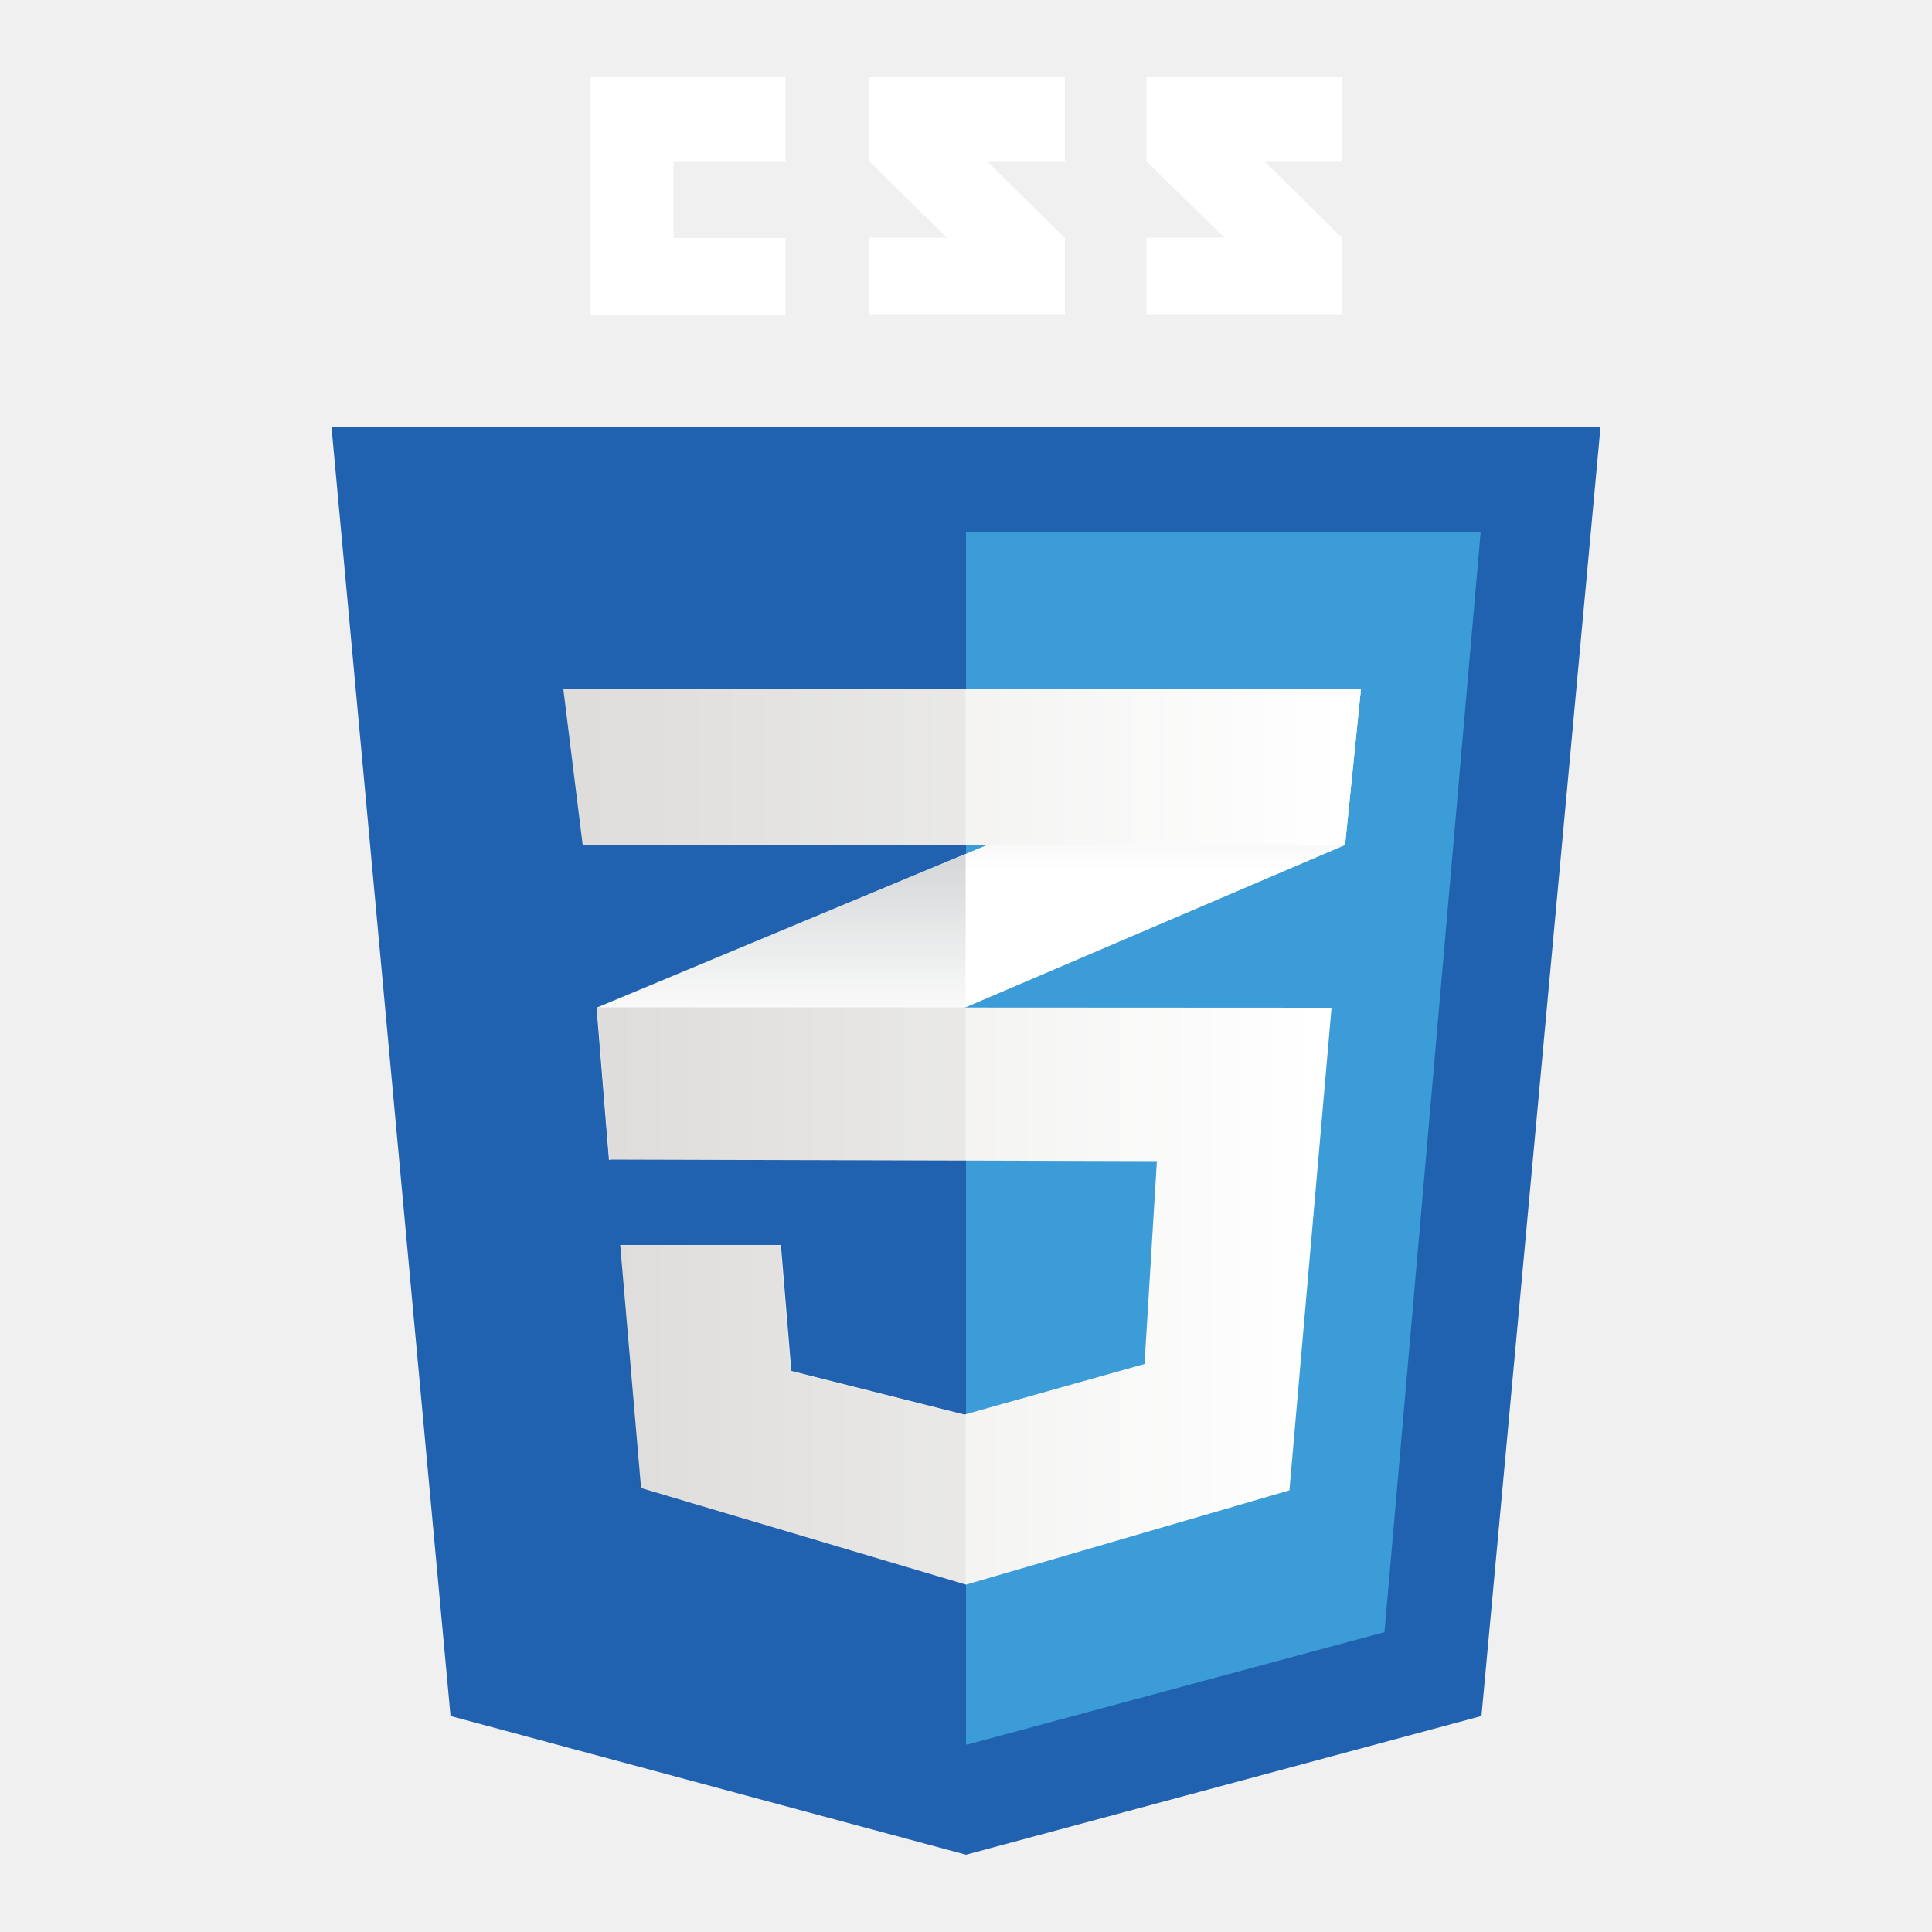
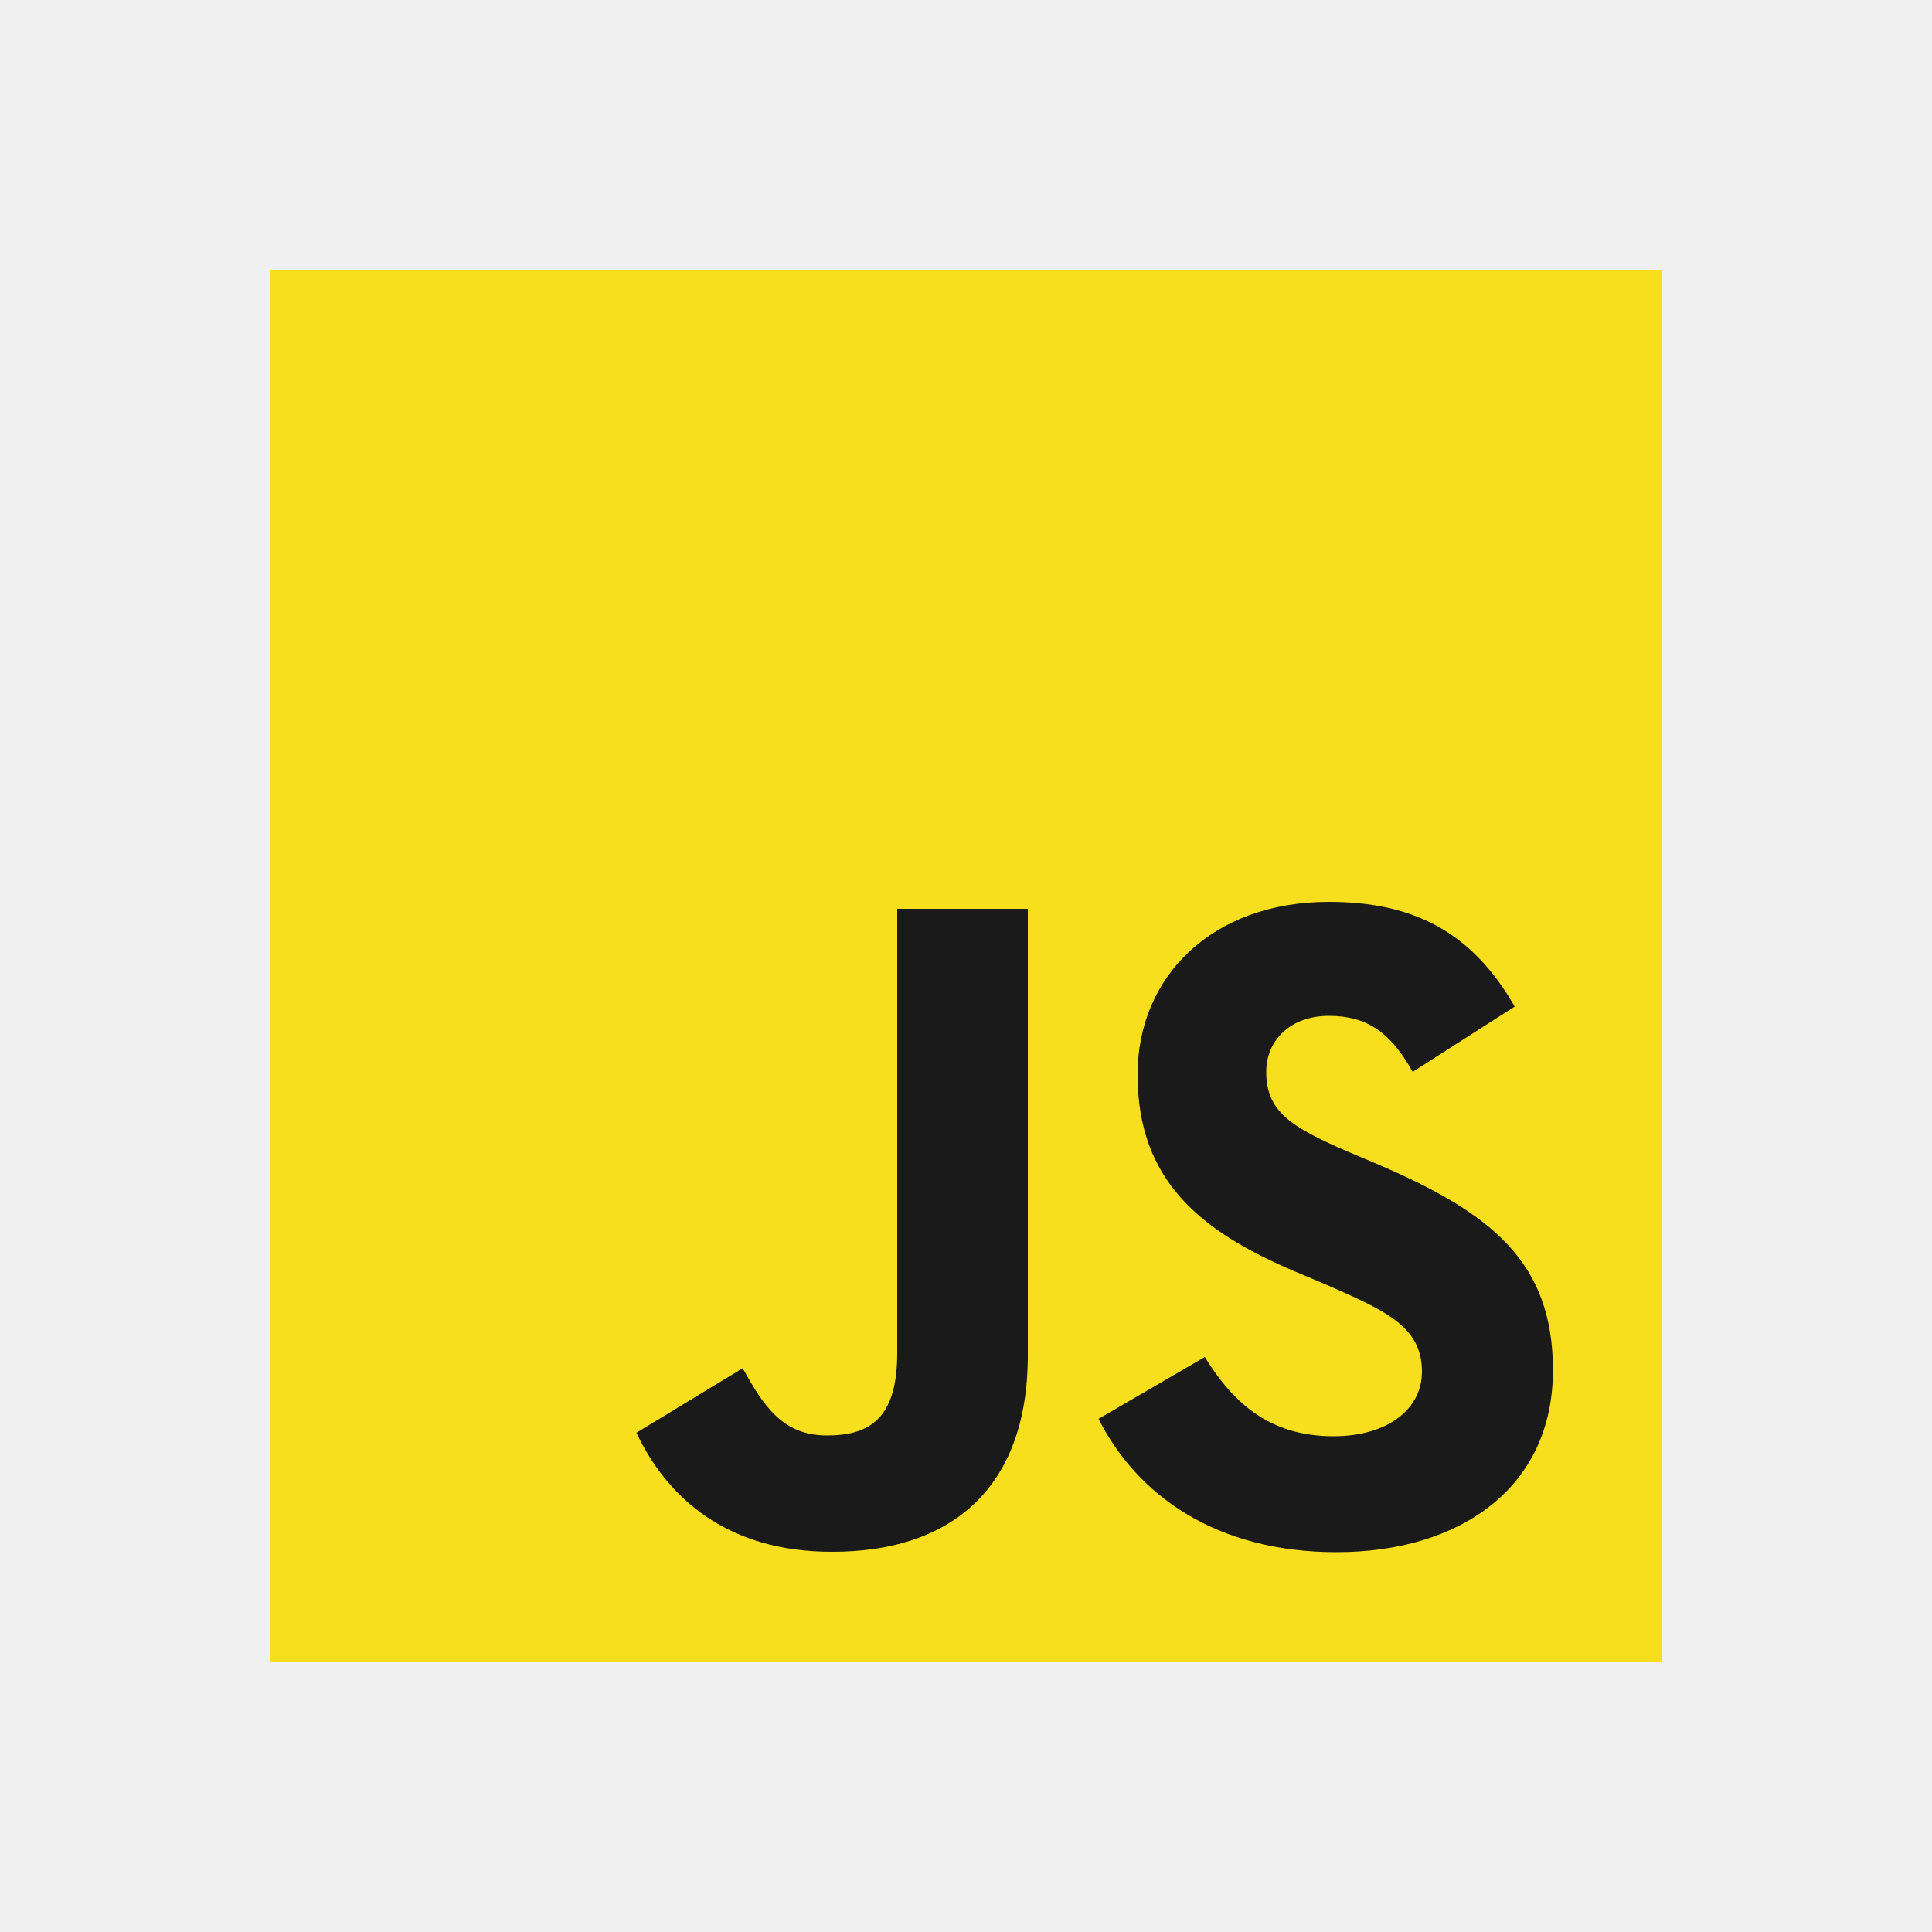
- <svg xmlns="http://www.w3.org/2000/svg" width="50" height="50" viewBox="0 0 50 50">
-   <g>
-     <path fill="#E44D26" d="M-23.02-64.57l-3.09 34.71-13.91 3.86-13.87-3.86-3.09-34.71h33.96z" />
-     <path fill="#F16529" d="M-40-28.95l11.23-3.12 2.64-29.66h-13.87v32.78z" />
-     <path fill="#EBEBEB" d="M-46.01-53.21h6.01v-4.26h-10.66l.1 1.14 1.04 11.73h9.52v-4.26h-5.62l-.39-4.35zm.96 10.74h-4.27l.6 6.68 8.71 2.42.02-.01v-4.43l-.02.01-4.73-1.28-.31-3.39z" />
-     <path d="M-53.82-74h2.16v2.14h1.98v-2.14h2.16v6.47h-2.16v-2.17h-1.98v2.17h-2.16v-6.47zm9.14 2.15h-1.9v-2.15h5.96v2.15h-1.9v4.33h-2.16v-4.33zm5.01-2.15h2.25l1.39 2.27 1.38-2.27h2.25v6.47h-2.15v-3.21l-1.49 2.3h-.04l-1.49-2.3v3.21h-2.11v-6.47zm8.35 0h2.16v4.33h3.04v2.14h-5.2v-6.47z" />
-     <path fill="#fff" d="M-40.01-44.6h5.23l-.49 5.52-4.74 1.28v4.43l8.71-2.42.06-.72 1-11.21.1-1.14h-9.88v4.26h.01zm0-8.62v.01h10.27l.08-.96.19-2.16.1-1.14h-10.65v4.25h.01z" />
-     <path fill="#E44D26" d="M41.98-64.9l-3.09 34.71-13.9 3.86-13.87-3.86-3.1-34.71h33.96z" />
-     <path fill="#F16529" d="M25-29.28l11.23-3.12 2.64-29.66h-13.87v32.78z" />
-     <path fill="#EBEBEB" d="M18.99-53.55h6.01v-4.26h-10.66l.1 1.14 1.04 11.73h9.52v-4.26h-5.62l-.39-4.35zm.96 10.75h-4.27l.6 6.68 8.71 2.42h.01v-4.43l-.02.01-4.73-1.28-.3-3.4z" />
-     <path fill="#fff" d="M11.18-74.33h2.16v2.14h1.98v-2.14h2.16v6.47h-2.16v-2.17h-1.98v2.17h-2.16v-6.47zm9.14 2.14h-1.9v-2.15h5.96v2.15h-1.9v4.33h-2.16v-4.33zm5.01-2.14h2.25l1.39 2.27 1.38-2.27h2.25v6.47h-2.15v-3.21l-1.49 2.3h-.04l-1.49-2.3v3.21h-2.11v-6.47zm8.35 0h2.16v4.33h3.04v2.14h-5.2v-6.47zM24.99-44.93h5.23l-.49 5.52-4.74 1.28v4.43l8.71-2.42.06-.72 1-11.21.1-1.14h-9.88v4.26h.01zm0-8.63v.01h10.27l.08-.96.19-2.16.1-1.14h-10.64v4.25z" />
-     <path fill="#1DBA7D" d="M106.98-64.57l-3.09 34.71-13.91 3.86-13.87-3.86-3.09-34.71h33.96z" />
-     <path fill="#21D690" d="M90-28.95l11.23-3.12 2.64-29.66h-13.87v32.78z" />
-     <path fill="#EBEBEB" d="M83.99-53.21h6.01v-4.26h-10.66l.1 1.14 1.04 11.73h9.52v-4.26h-5.62l-.39-4.35zm.96 10.74h-4.27l.6 6.68 8.71 2.42h.01v-4.43l-.02.01-4.73-1.28-.3-3.4z" />
-     <path fill="#fff" d="M76.18-74h2.16v2.14h1.98v-2.14h2.16v6.47h-2.16v-2.17h-1.98v2.17h-2.16v-6.47zm9.14 2.15h-1.9v-2.15h5.96v2.15h-1.9v4.33h-2.16v-4.33zm5.01-2.15h2.25l1.39 2.27 1.38-2.27h2.25v6.47h-2.15v-3.21l-1.49 2.3h-.04l-1.49-2.3v3.21h-2.11v-6.47zm8.35 0h2.16v4.33h3.04v2.14h-5.2v-6.47zM89.99-44.6h5.23l-.49 5.52-4.74 1.28v4.43l8.71-2.42.06-.72 1-11.21.1-1.14h-9.88v4.26h.01zm0-8.62v.01h10.27l.08-.96.19-2.16.1-1.14h-10.64v4.25z" />
-     <path fill="#21D690" d="M65-89h10v10h-10z" />
-     <path fill="#1DBA7D" d="M75-89h10v10h-10z" />
-     <path fill="#2062AF" d="M38.34 44.41l-13.34 3.59-13.34-3.59-3.08-33.35h32.84l-3.08 33.35z" />
-     <path fill="#3C9CD7" d="M25 13.76v31.38l.03.01 10.8-2.91 2.49-28.48h-13.32z" />
-     <path fill="#fff" d="M17.43 6.16v-1.99h2.9v-2.17h-5.07v6.14h5.07v-1.98h-2.9zm8.11-1.99h2.02v-2.17h-5.07v2.17c.68.68 1.03 1 2.01 1.98h-2.01v1.98h5.07v-1.97l-2.02-1.99zm7.18 0h2.02v-2.17h-5.07v2.17c.68.68 1.03 1 2.01 1.98h-2.01v1.98h5.07v-1.97l-2.02-1.99zm-7.73 17.93l-9.55 3.98.32 3.94 9.23-3.95 9.82-4.2.41-4.03-10.23 4.26z" />
-     <linearGradient id="a" gradientUnits="userSpaceOnUse" x1="-2007.082" y1="1582.503" x2="-2007.082" y2="1584.207" gradientTransform="matrix(4.642 0 0 -4.642 9337.09 7375.729)">
-       <stop offset=".387" stop-color="#D1D3D4" stop-opacity="0" />
-       <stop offset="1" stop-color="#D1D3D4" />
+ <svg xmlns="http://www.w3.org/2000/svg" version="1.1" x="0px" y="0px" width="50px" height="50px" viewBox="0 0 50 50" enable-background="new 0 0 50 50" xml:space="preserve">
+   <g id="FONDOS" display="none">
+     <rect x="-65" y="-75" display="inline" fill="#1A1A1A" width="50" height="50" />
+     <rect y="-75" display="inline" fill="#1A1A1A" width="50" height="50" />
+   </g>
+   <g id="Capa_1">
+     <g>
+       <path fill="#E44D26" d="M-88.02-64.57l-3.09,34.71l-13.9,3.86l-13.87-3.86l-3.09-34.71H-88.02L-88.02-64.57z" />
+       <path fill="#F16529" d="M-105-28.95l11.23-3.12l2.64-29.66H-105V-28.95z" />
+       <path fill="#EBEBEB" d="M-111.01-53.21h6.01v-4.26h-10.66l0.1,1.14l1.04,11.73h9.51v-4.26h-5.62L-111.01-53.21z M-110.05-42.47    h-4.27l0.6,6.68l8.71,2.42l0.02-0.01v-4.43l-0.02,0.01l-4.73-1.28L-110.05-42.47L-110.05-42.47z" />
+       <path d="M-118.82-74h2.16v2.14h1.98V-74h2.16v6.47h-2.16v-2.17h-1.98v2.17h-2.16V-74L-118.82-74z M-109.68-71.85h-1.9V-74h5.96    v2.15h-1.9v4.33h-2.16L-109.68-71.85L-109.68-71.85L-109.68-71.85z M-104.67-74h2.25l1.39,2.27l1.38-2.27h2.25v6.47h-2.15v-3.21    l-1.49,2.3h-0.04l-1.49-2.3v3.21h-2.11V-74z M-96.32-74h2.16v4.33h3.04v2.14h-5.2V-74L-96.32-74z" />
+       <path fill="#FFFFFF" d="M-105.01-44.6h5.23l-0.49,5.52l-4.74,1.28v4.43l8.71-2.42l0.06-0.72l1-11.21l0.1-1.14h-9.88V-44.6    L-105.01-44.6z M-105.01-53.22v0.01h10.27l0.08-0.96l0.19-2.16l0.1-1.14h-10.65V-53.22L-105.01-53.22z" />
+     </g>
+     <path fill="#E44D26" d="M-23.02-64.9l-3.09,34.71l-13.9,3.86l-13.87-3.86l-3.09-34.71H-23.02L-23.02-64.9z" />
+     <path fill="#F16529" d="M-40-29.28l11.23-3.12l2.64-29.66H-40V-29.28z" />
+     <path fill="#EBEBEB" d="M-46.01-53.55H-40v-4.26h-10.66l0.1,1.14l1.04,11.73H-40v-4.26h-5.62L-46.01-53.55z M-45.05-42.8h-4.27   l0.6,6.68l8.71,2.42L-40-33.7v-4.43l-0.02,0.01l-4.73-1.28L-45.05-42.8L-45.05-42.8z" />
+     <path fill="#FFFFFF" d="M-53.82-74.33h2.16v2.14h1.98v-2.14h2.16v6.47h-2.16v-2.17h-1.98v2.17h-2.16V-74.33L-53.82-74.33z    M-44.68-72.19h-1.9v-2.15h5.96v2.15h-1.9v4.33h-2.16L-44.68-72.19L-44.68-72.19L-44.68-72.19z M-39.67-74.33h2.25l1.39,2.27   l1.38-2.27h2.25v6.47h-2.15v-3.21l-1.49,2.3h-0.04l-1.49-2.3v3.21h-2.11V-74.33z M-31.32-74.33h2.16V-70h3.04v2.14h-5.2V-74.33   L-31.32-74.33z" />
+     <path fill="#FFFFFF" d="M-40.01-44.93h5.23l-0.49,5.52l-4.74,1.28v4.43l8.71-2.42l0.06-0.72l1-11.21l0.1-1.14h-9.88V-44.93   L-40.01-44.93z M-40.01-53.56v0.01h10.27l0.08-0.96l0.19-2.16l0.1-1.14h-10.65V-53.56L-40.01-53.56z" />
+     <path fill="#1DBA7D" d="M41.98-64.57l-3.09,34.71L24.98-26l-13.87-3.86L8.02-64.57H41.98L41.98-64.57z" />
+     <path fill="#21D690" d="M25-28.95l11.23-3.12l2.64-29.66H25V-28.95z" />
+     <path fill="#EBEBEB" d="M18.99-53.21H25v-4.26H14.34l0.1,1.14l1.04,11.73H25v-4.26h-5.62L18.99-53.21z M19.95-42.47h-4.27l0.6,6.68   l8.71,2.42L25-33.37v-4.43l-0.02,0.01l-4.73-1.28L19.95-42.47L19.95-42.47z" />
+     <path fill="#FFFFFF" d="M11.18-74h2.16v2.14h1.98V-74h2.16v6.47h-2.16v-2.17h-1.98v2.17h-2.16V-74L11.18-74z M20.32-71.85h-1.9V-74   h5.96v2.15h-1.9v4.33h-2.16L20.32-71.85L20.32-71.85L20.32-71.85z M25.33-74h2.25l1.39,2.27L30.35-74h2.25v6.47h-2.15v-3.21   l-1.49,2.3h-0.04l-1.49-2.3v3.21h-2.11V-74z M33.68-74h2.16v4.33h3.04v2.14h-5.2V-74L33.68-74z" />
+     <path fill="#FFFFFF" d="M24.99-44.6h5.23l-0.49,5.52l-4.74,1.28v4.43l8.71-2.42l0.06-0.72l1-11.21l0.1-1.14h-9.88V-44.6L24.99-44.6   z M24.99-53.22v0.01h10.27l0.08-0.96l0.19-2.16l0.1-1.14H24.99V-53.22L24.99-53.22z" />
+     <rect y="-89" fill="#21D690" width="10" height="10" />
+     <rect x="10" y="-89" fill="#1DBA7D" width="10" height="10" />
+     <path fill="#2062AF" d="M-26.66,44.41L-40,48l-13.34-3.59l-3.08-33.35h32.84L-26.66,44.41z" />
+     <path fill="#3C9CD7" d="M-40,13.76v31.38l0.03,0.01l10.8-2.91l2.49-28.48H-40z" />
+     <path fill="#FFFFFF" d="M-47.57,6.16V4.17h2.9V2h-5.07v6.14h5.07V6.16H-47.57z M-39.46,4.17h2.02V2h-5.07v2.17   c0.68,0.68,1.03,1,2.01,1.98h-2.01v1.98h5.07V6.16L-39.46,4.17z M-32.28,4.17h2.02V2h-5.07v2.17c0.68,0.68,1.03,1,2.01,1.98h-2.01   v1.98h5.07V6.16L-32.28,4.17z M-40.01,22.1l-9.55,3.98l0.32,3.94l9.23-3.95l9.82-4.2l0.41-4.03L-40.01,22.1L-40.01,22.1z" />
+     <linearGradient id="SVGID_1_" gradientUnits="userSpaceOnUse" x1="-2072.082" y1="1582.503" x2="-2072.082" y2="1584.207" gradientTransform="matrix(4.642 0 0 -4.642 9573.819 7375.729)">
+       <stop offset="0.387" style="stop-color:#D1D3D4;stop-opacity:0" />
+       <stop offset="1" style="stop-color:#D1D3D4" />
    </linearGradient>
-     <path fill="url(#a)" d="M15.44 26.07l.32 3.94 9.23-3.95v-3.96l-9.55 3.97z" />
-     <linearGradient id="b" gradientUnits="userSpaceOnUse" x1="-2004.952" y1="1583.354" x2="-2004.952" y2="1585.128" gradientTransform="matrix(4.642 0 0 -4.642 9337.09 7375.729)">
-       <stop offset=".387" stop-color="#D1D3D4" stop-opacity="0" />
-       <stop offset="1" stop-color="#D1D3D4" />
+     <path fill="url(#SVGID_1_)" d="M-49.56,26.07l0.32,3.94l9.23-3.95V22.1L-49.56,26.07z" />
+     <linearGradient id="SVGID_2_" gradientUnits="userSpaceOnUse" x1="-2069.952" y1="1583.354" x2="-2069.952" y2="1585.128" gradientTransform="matrix(4.642 0 0 -4.642 9573.819 7375.729)">
+       <stop offset="0.387" style="stop-color:#D1D3D4;stop-opacity:0" />
+       <stop offset="1" style="stop-color:#D1D3D4" />
    </linearGradient>
-     <path fill="url(#b)" d="M35.22 17.84l-10.23 4.26v3.97l9.82-4.2.41-4.03z" />
-     <linearGradient id="c" gradientUnits="userSpaceOnUse" x1="-2008.174" y1="1581.686" x2="-2004.079" y2="1581.686" gradientTransform="matrix(4.642 0 0 -4.642 9337.09 7375.729)">
-       <stop offset="0" stop-color="#E8E7E5" />
-       <stop offset="1" stop-color="#fff" />
+     <path fill="url(#SVGID_2_)" d="M-29.78,17.84l-10.23,4.26v3.97l9.82-4.2L-29.78,17.84z" />
+     <linearGradient id="SVGID_3_" gradientUnits="userSpaceOnUse" x1="-2073.174" y1="1581.686" x2="-2069.079" y2="1581.686" gradientTransform="matrix(4.642 0 0 -4.642 9573.819 7375.729)">
+       <stop offset="0" style="stop-color:#E8E7E5" />
+       <stop offset="1" style="stop-color:#FFFFFF" />
    </linearGradient>
-     <path fill="url(#c)" d="M15.45 26.07l.32 3.94 14.17.04-.32 5.25-4.66 1.31-4.48-1.13-.27-3.26h-4.16l.54 6.29 8.41 2.5 8.37-2.44 1.09-12.49-19.01-.01z" />
-     <path opacity=".05" enable-background="new" d="M24.99 26.07h-9.55l.32 3.94 9.23.03v-3.97zm0 10.54l-.05.01-4.48-1.13-.27-3.26h-4.16l.54 6.29 8.42 2.49v-4.4z" />
-     <linearGradient id="d" gradientUnits="userSpaceOnUse" x1="-2008.363" y1="1584.635" x2="-2003.917" y2="1584.635" gradientTransform="matrix(4.642 0 0 -4.642 9337.09 7375.729)">
-       <stop offset="0" stop-color="#E8E7E5" />
-       <stop offset="1" stop-color="#fff" />
+     <path fill="url(#SVGID_3_)" d="M-49.55,26.07l0.32,3.94l14.17,0.04l-0.32,5.25l-4.66,1.31l-4.48-1.13l-0.27-3.26h-4.16l0.54,6.29   l8.41,2.5l8.37-2.44l1.09-12.49L-49.55,26.07L-49.55,26.07z" />
+     <path opacity="0.05" enable-background="new    " d="M-40.01,26.07h-9.55l0.32,3.94l9.23,0.03V26.07L-40.01,26.07z M-40.01,36.61   l-0.05,0.01l-4.48-1.13l-0.27-3.26h-4.16l0.54,6.29l8.42,2.49V36.61z" />
+     <linearGradient id="SVGID_4_" gradientUnits="userSpaceOnUse" x1="-2073.363" y1="1584.635" x2="-2068.916" y2="1584.635" gradientTransform="matrix(4.642 0 0 -4.642 9573.819 7375.729)">
+       <stop offset="0" style="stop-color:#E8E7E5" />
+       <stop offset="1" style="stop-color:#FFFFFF" />
    </linearGradient>
-     <path fill="url(#d)" d="M14.58 17.84h20.64l-.41 4.03h-19.73l-.5-4.03z" />
-     <path opacity=".05" enable-background="new" d="M24.99 17.84h-10.41l.5 4.03h9.91v-4.03z" />
+     <path fill="url(#SVGID_4_)" d="M-50.42,17.84h20.64l-0.41,4.03h-19.73L-50.42,17.84z" />
+     <path opacity="0.05" enable-background="new    " d="M-40.01,17.84h-10.41l0.5,4.03h9.91V17.84z" />
+     <g>
+       <path fill="#F7DF1E" d="M7,7h36v36H7V7z" />
+       <path fill="#1A1A1A" d="M16.47,37.08l2.75-1.67c0.53,0.95,1.02,1.74,2.18,1.74c1.11,0,1.82-0.44,1.82-2.13v-11.5h3.38v11.55    c0,3.51-2.05,5.09-5.05,5.09C18.83,40.17,17.27,38.77,16.47,37.08 M28.43,36.72l2.75-1.6c0.73,1.18,1.67,2.05,3.33,2.05    c1.4,0,2.29-0.7,2.29-1.67c0-1.16-0.92-1.57-2.47-2.25L33.5,32.9c-2.44-1.04-4.06-2.35-4.06-5.09c0-2.54,1.93-4.47,4.95-4.47    c2.15,0,3.69,0.75,4.81,2.71l-2.64,1.69c-0.58-1.04-1.2-1.45-2.17-1.45c-0.99,0-1.62,0.63-1.62,1.45c0,1.02,0.63,1.42,2.08,2.05    l0.85,0.36c2.87,1.24,4.49,2.49,4.49,5.31c0,3.04-2.4,4.71-5.6,4.71C31.45,40.17,29.42,38.68,28.43,36.72" />
+     </g>
  </g>
</svg>
